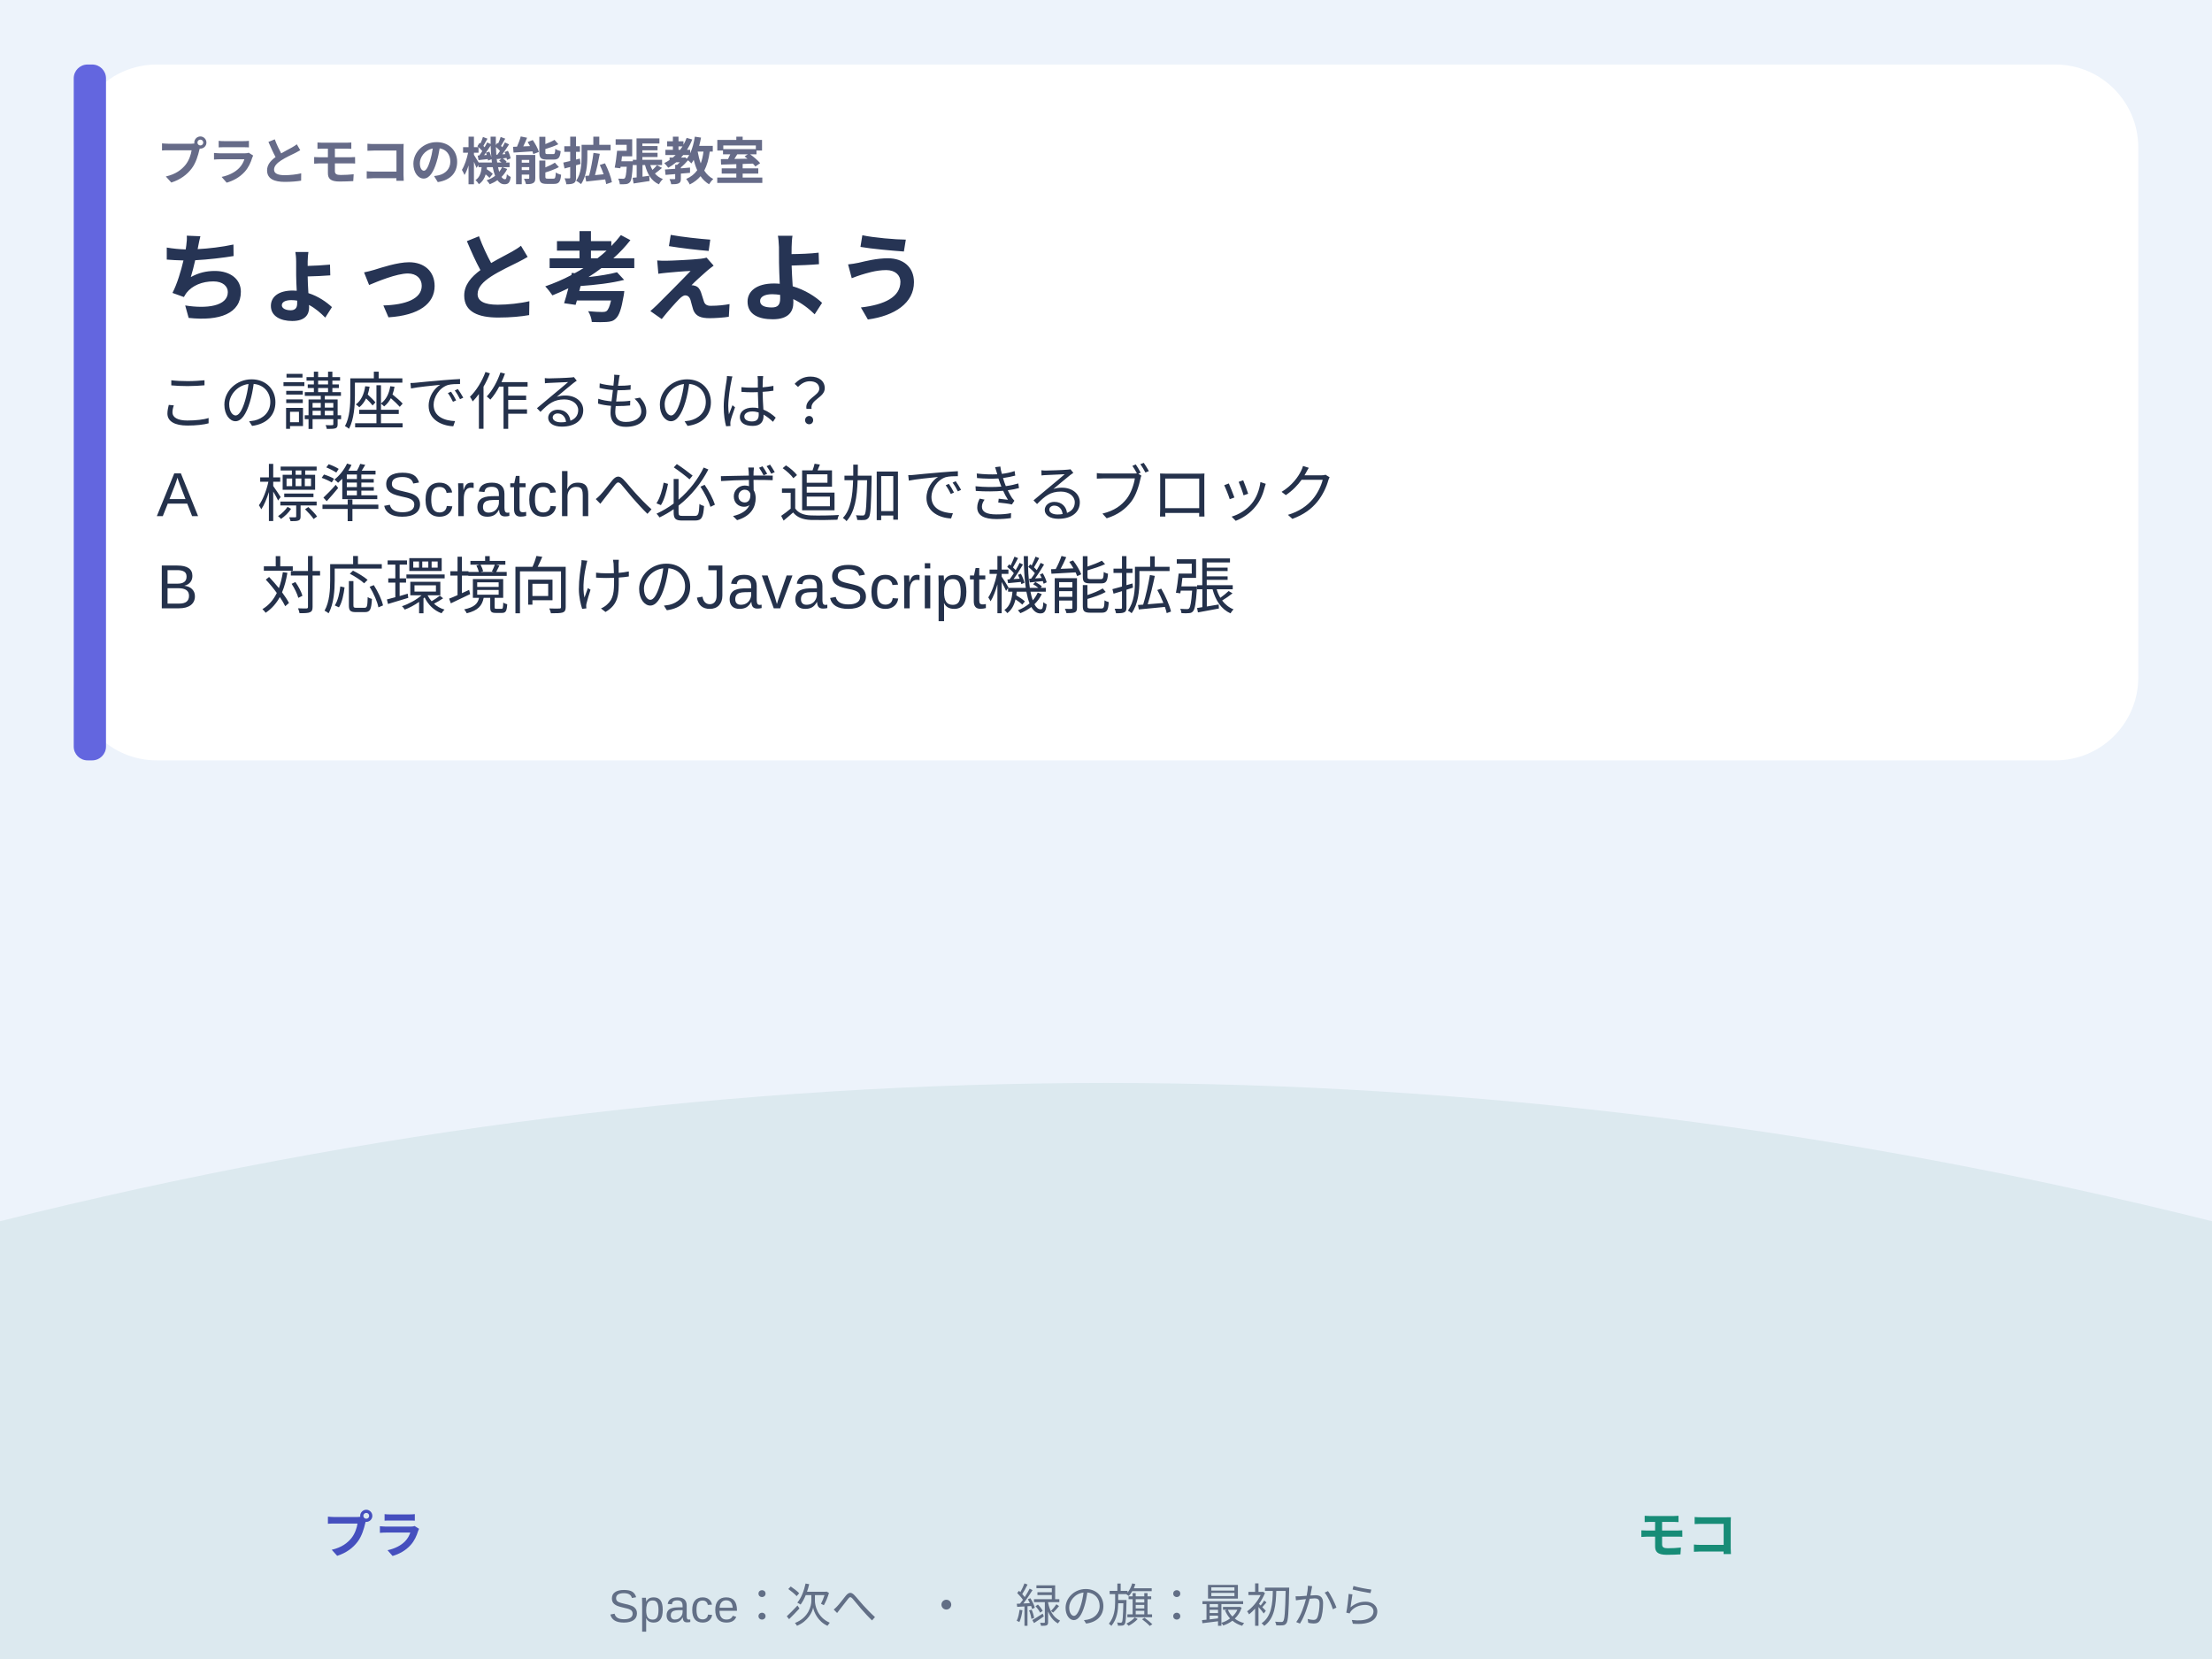
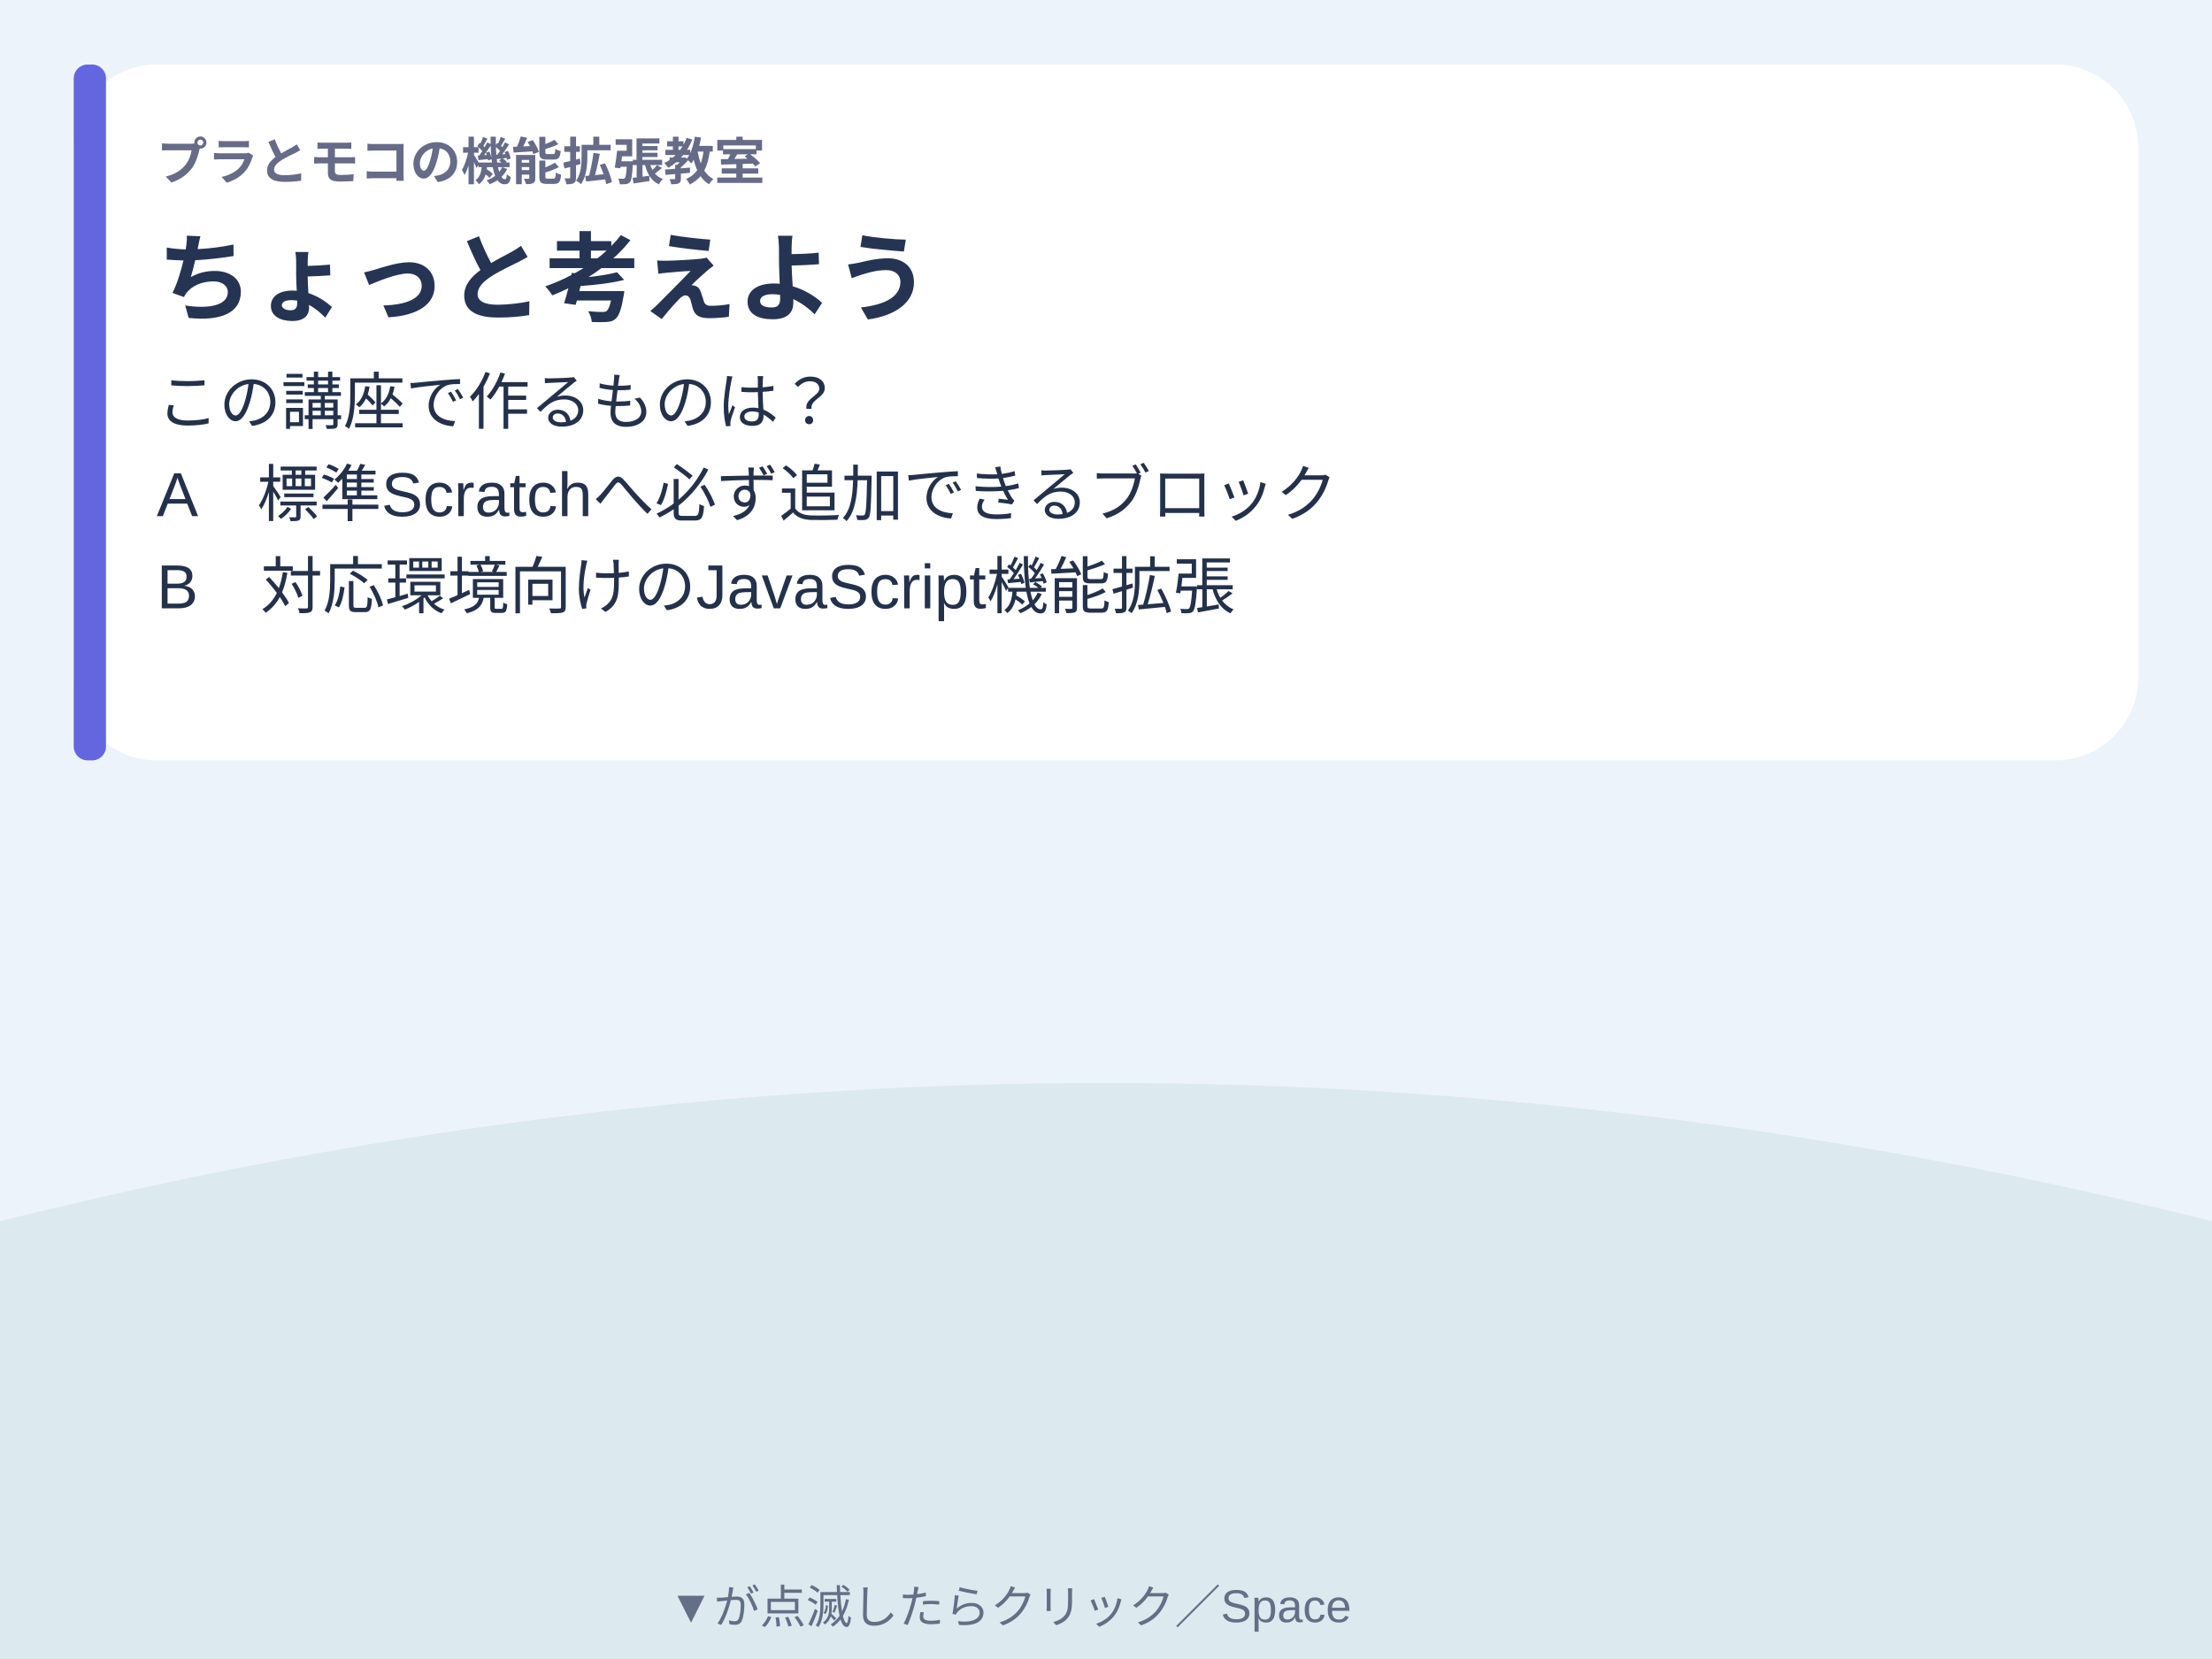
<svg xmlns="http://www.w3.org/2000/svg" width="480" height="360" viewBox="0 0 480 360">
  <g font-family="Noto Sans JP,Hiragino Kaku Gothic ProN,Arial,sans-serif">
    <rect width="480" height="360" fill="#edf3fb" />
    <path d="M0 265 Q240 205 480 265 V360 H0" fill="#dce9ef" />
    <rect x="16" y="14" width="448" height="151" rx="18" fill="white" />
    <rect x="16" y="14" width="7" height="151" rx="3" fill="#6366df" />
    <text x="34" y="39" font-size="11" font-weight="600" fill="#666b88">プラとモコの機能拡張教室</text>
    <text x="34" y="68" font-size="21" font-weight="700" fill="#263454">ちょっと考えよう</text>
    <text x="34" y="92" font-size="13.5" font-weight="500" fill="#24314b">この講座で作るものは？</text>
    <text x="34" y="112" font-size="13.5" font-weight="500" fill="#24314b">A　標準Scratchへ必ず追加できるブロック</text>
    <text x="34" y="132" font-size="13.5" font-weight="500" fill="#24314b">B　対応環境向けのJavaScript機能拡張</text>
-     <text x="70" y="337" font-size="11" font-weight="700" fill="#454fbe">プラ</text>
-     <text x="355" y="337" font-size="11" font-weight="700" fill="#178c77">モコ</text>
-     <text x="132" y="352" font-size="10" font-weight="500" fill="#626f86">Space：次へ　・　緑の旗：最初から</text>
+     <text x="145" y="352" font-size="10" font-weight="500" fill="#626f86">▼が点滅したらクリック／Space</text>
  </g>
</svg>
